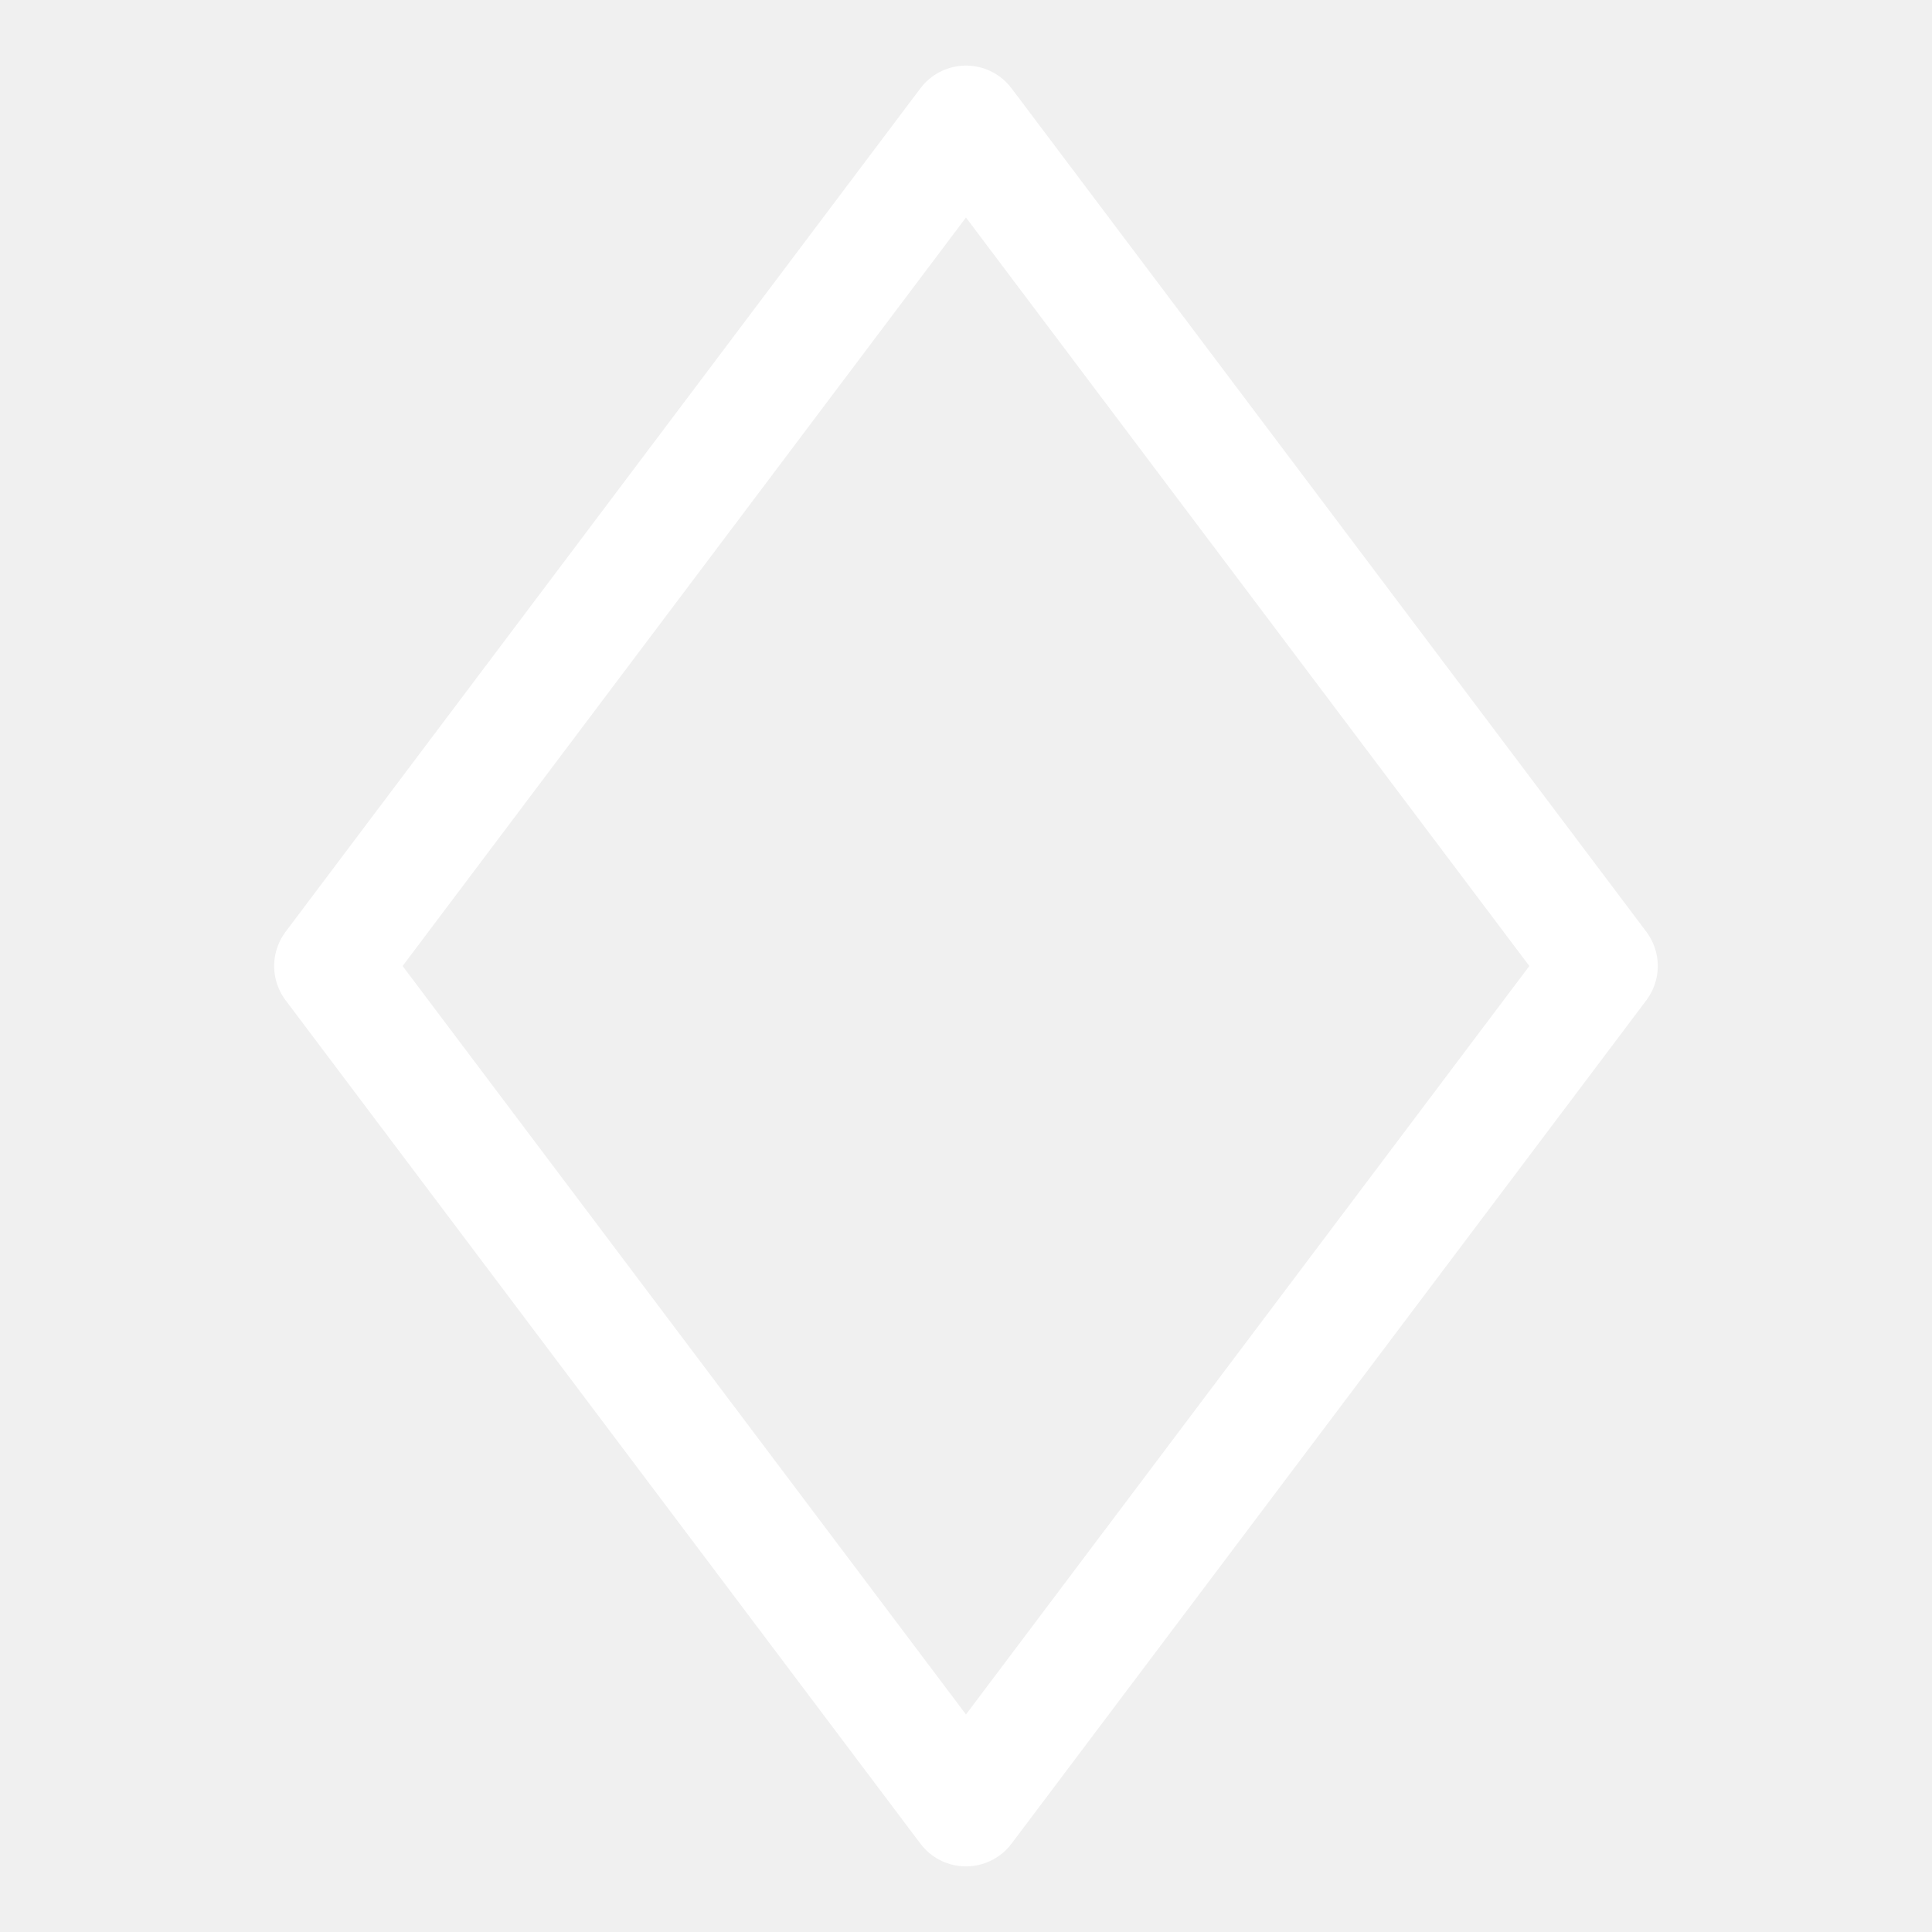
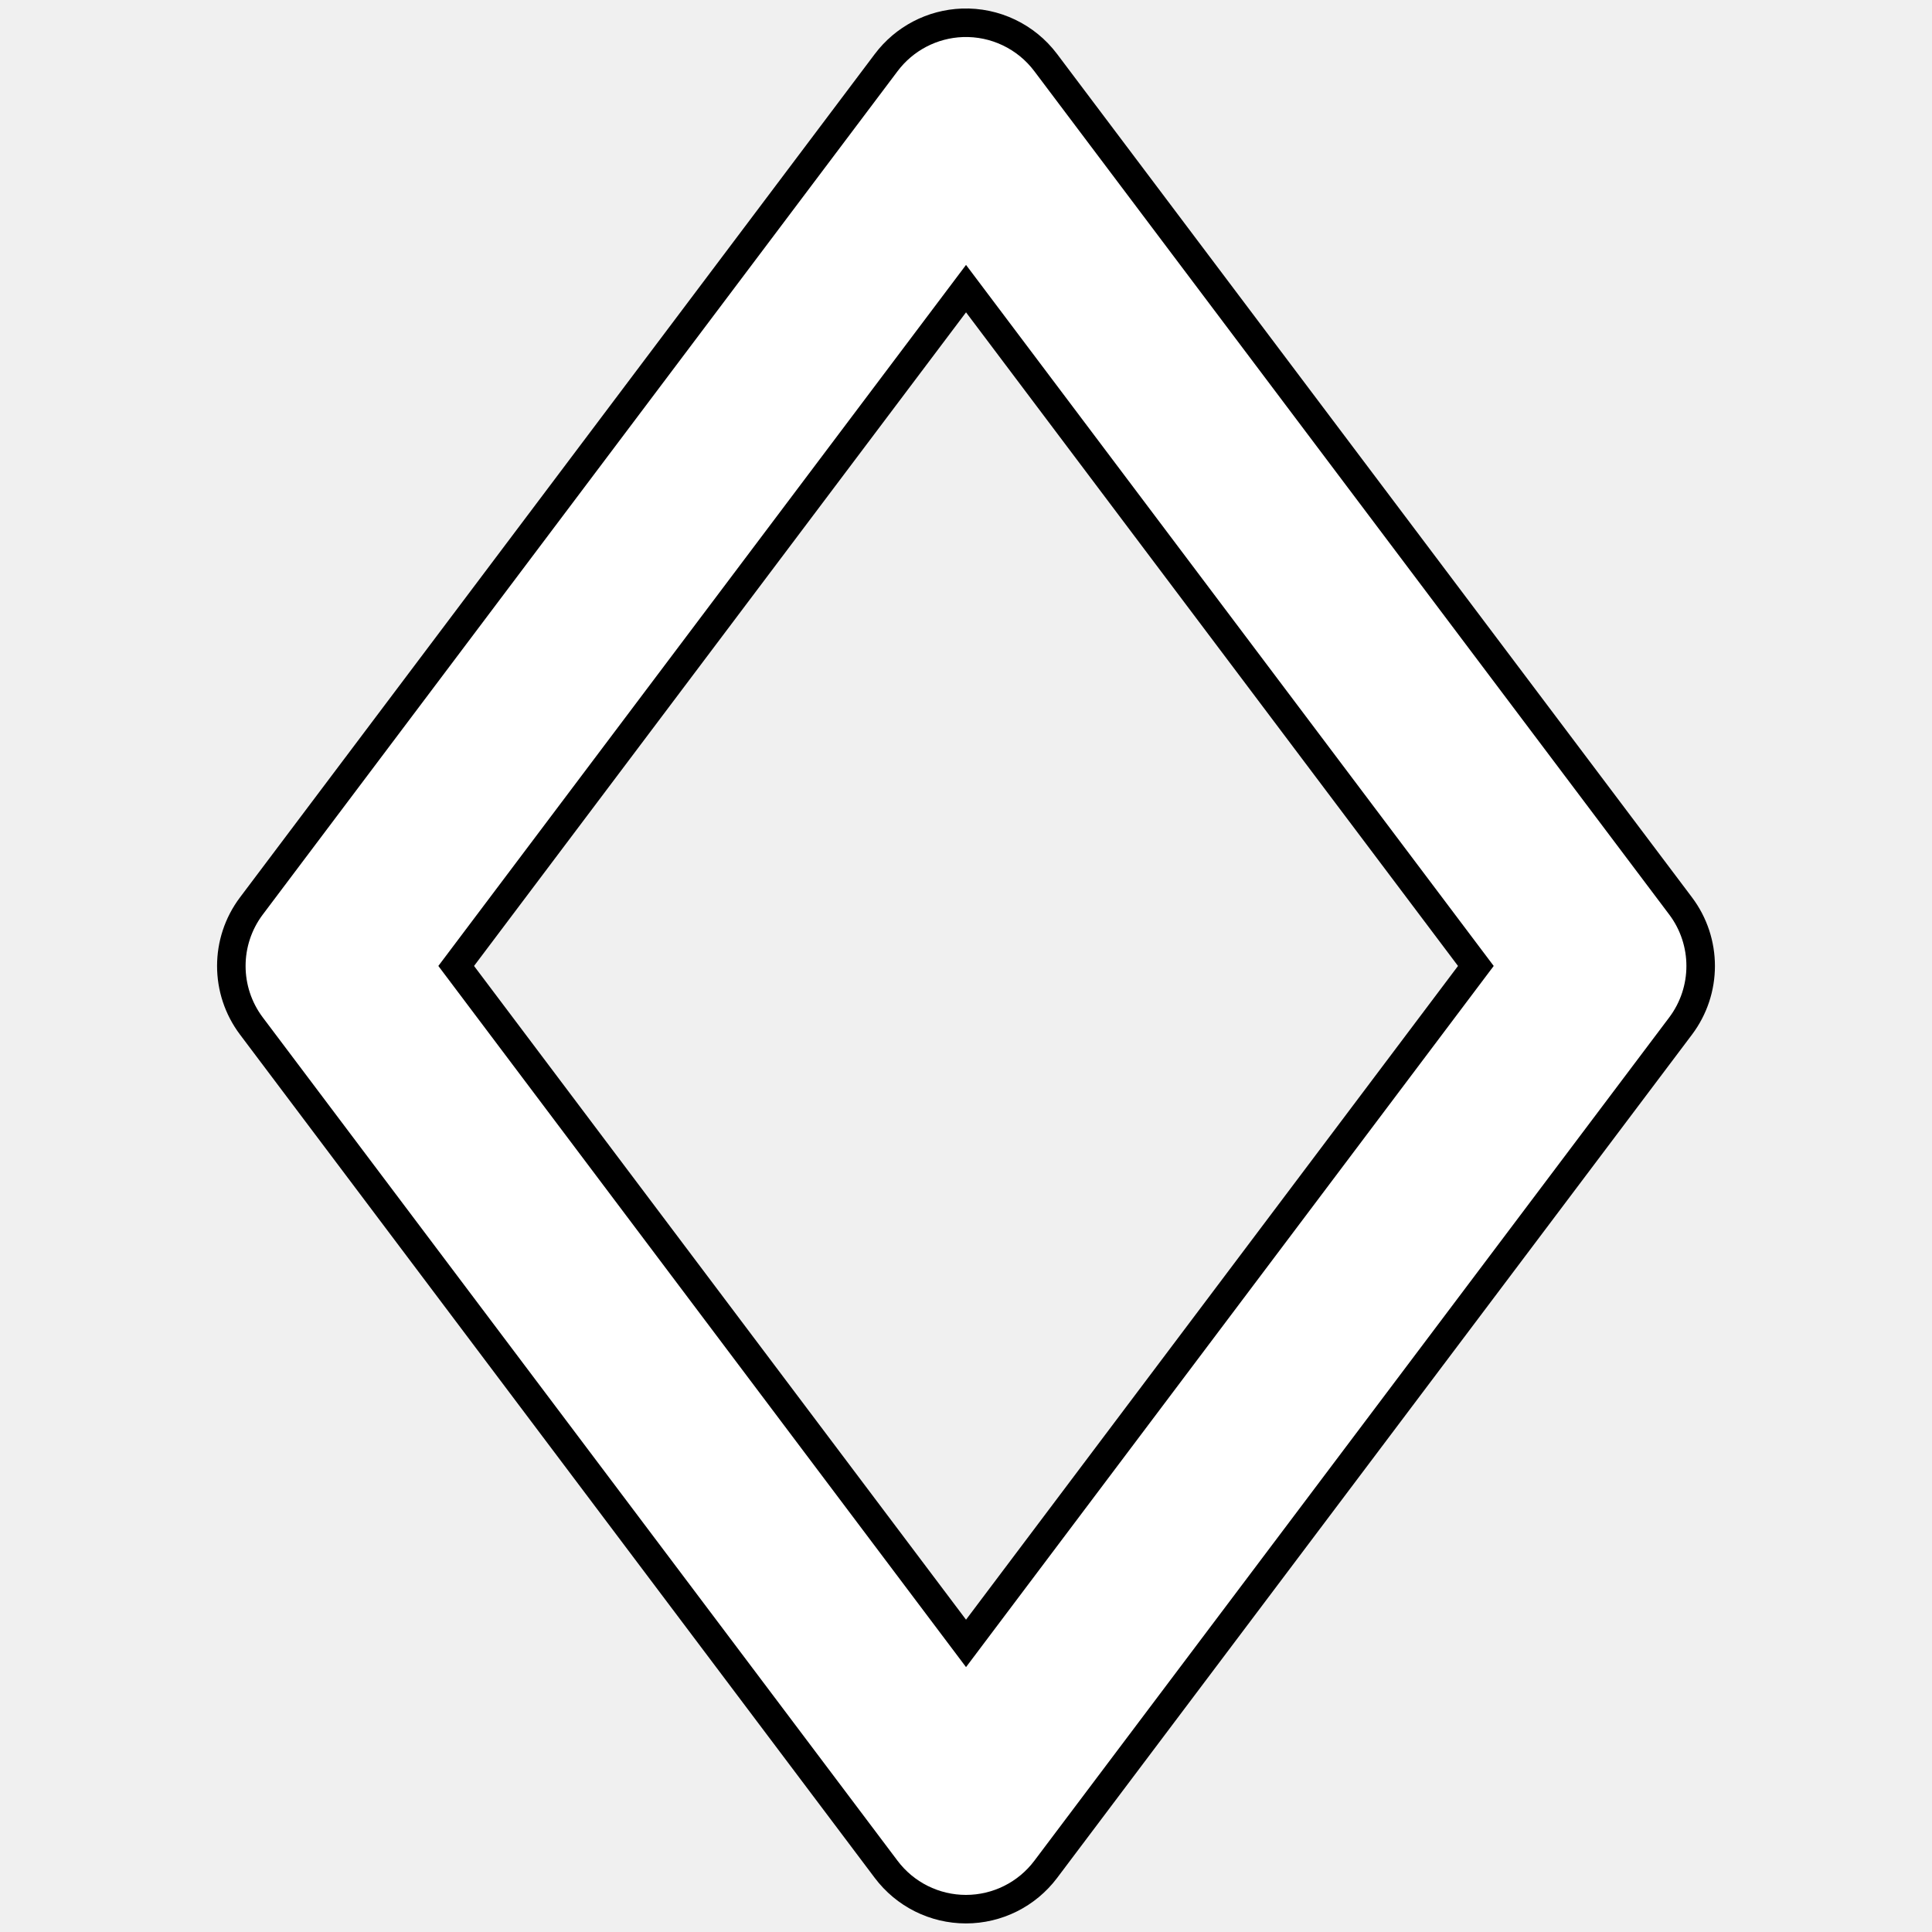
- <svg xmlns="http://www.w3.org/2000/svg" width="128" height="128" viewBox="0 0 33.867 33.867" version="1.1" id="svg8">
+ <svg xmlns="http://www.w3.org/2000/svg" id="svg8" version="1.1" viewBox="0 0 33.867 33.867" height="128" width="128">
  <defs id="defs2" />
-   <g id="layer1" transform="translate(0,-263.1333)">
-     <path style="fill:none;fill-opacity:1;fill-rule:nonzero;stroke:#ffffff;stroke-width:2;stroke-linecap:round;stroke-linejoin:round;stroke-miterlimit:4;stroke-dasharray:none;stroke-dashoffset:0;stroke-opacity:1;paint-order:markers stroke fill" d="M 16.933,265.283 28.06,280.067 16.933,294.85 5.806,280.067 Z" id="rect4517" />
+   <g transform="translate(0,-263.1333)" id="layer1">
+     <path id="path833" d="M 16.879 263.783 A 1.5 1.5 0 0 0 15.734 264.381 L 4.607 279.164 A 1.5 1.5 0 0 0 4.607 280.969 L 15.734 295.752 A 1.5 1.5 0 0 0 18.131 295.752 L 29.26 280.969 A 1.5 1.5 0 0 0 29.26 279.164 L 18.131 264.381 A 1.5 1.5 0 0 0 16.879 263.783 z M 16.934 267.777 L 26.184 280.066 L 16.934 292.357 L 7.684 280.066 L 16.934 267.777 z " style="color:#000000;font-style:normal;font-variant:normal;font-weight:normal;font-stretch:normal;font-size:medium;line-height:normal;font-family:sans-serif;font-variant-ligatures:normal;font-variant-position:normal;font-variant-caps:normal;font-variant-numeric:normal;font-variant-alternates:normal;font-variant-east-asian:normal;font-feature-settings:normal;font-variation-settings:normal;text-indent:0;text-align:start;text-decoration:none;text-decoration-line:none;text-decoration-style:solid;text-decoration-color:#000000;letter-spacing:normal;word-spacing:normal;text-transform:none;writing-mode:lr-tb;direction:ltr;text-orientation:mixed;dominant-baseline:auto;baseline-shift:baseline;text-anchor:start;white-space:normal;shape-padding:0;shape-margin:0;inline-size:0;clip-rule:nonzero;display:inline;overflow:visible;visibility:visible;isolation:auto;mix-blend-mode:normal;color-interpolation:sRGB;color-interpolation-filters:linearRGB;solid-color:#000000;solid-opacity:1;vector-effect:none;fill:#ffffff;fill-opacity:1;fill-rule:nonzero;stroke:#000000;stroke-width:1;stroke-linecap:round;stroke-linejoin:round;stroke-miterlimit:4;stroke-dasharray:none;stroke-dashoffset:0;stroke-opacity:1;paint-order:markers stroke fill;color-rendering:auto;image-rendering:auto;shape-rendering:auto;text-rendering:auto;enable-background:accumulate;stop-color:#000000;stop-opacity:1;opacity:1" />
  </g>
</svg>
